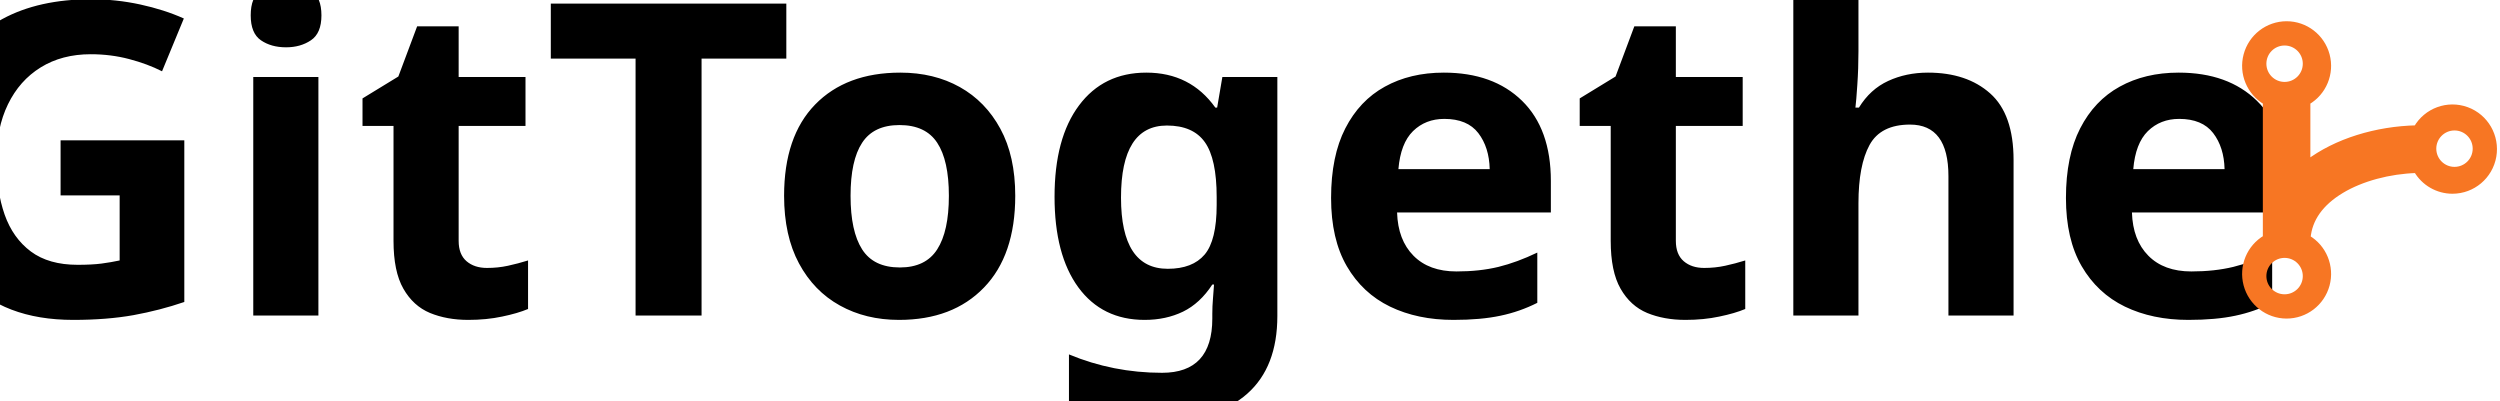
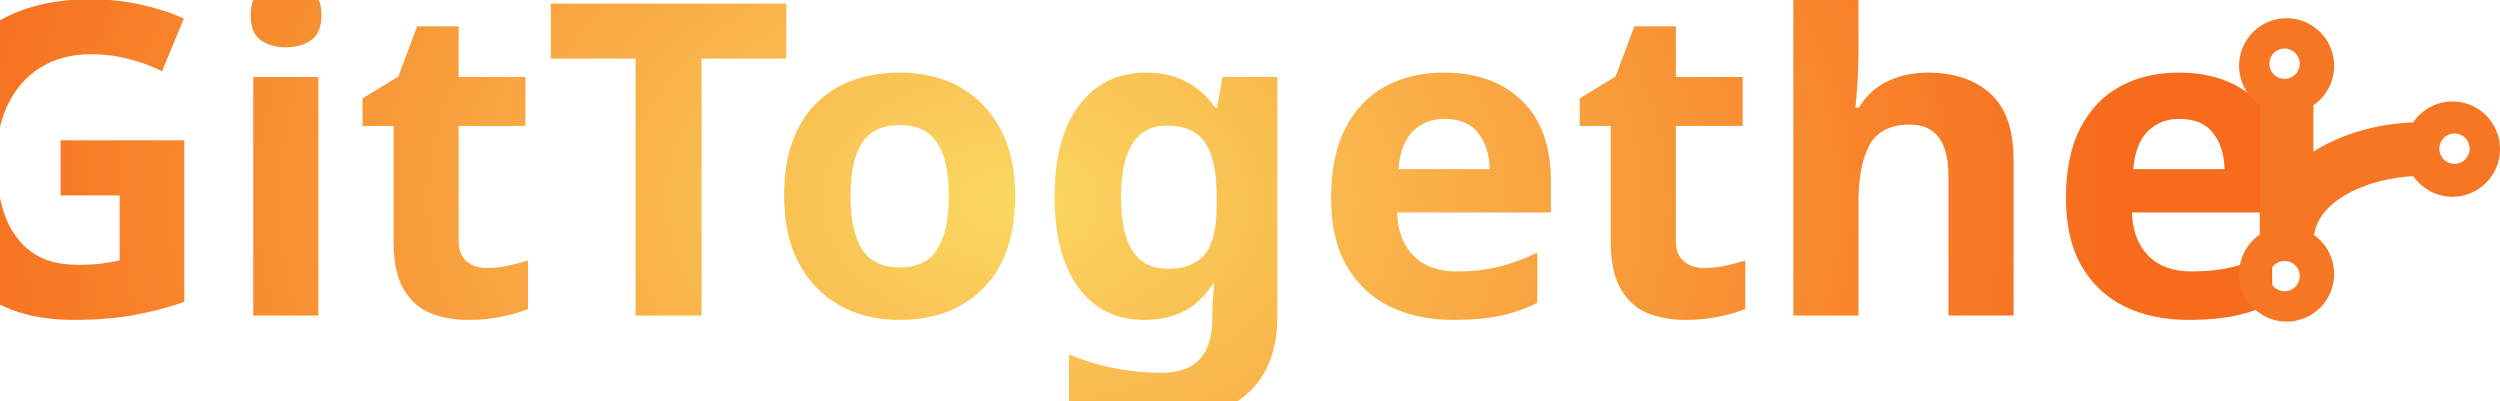
<svg xmlns="http://www.w3.org/2000/svg" width="412px" height="66px" viewBox="0 0 412 66" version="1.1">
  <defs>
    <radialGradient cx="45.927%" cy="50%" fx="45.927%" fy="50%" r="172.093%" gradientTransform="translate(0.459271,0.5),scale(0.273731,1),rotate(-167.1485),translate(-0.459271,-0.5)" id="radialGradient-1">
-       <stop stopColor="#FAD961" offset="0%" />
-       <stop stopColor="#F76B1C" offset="100%" />
+       <stop stop-color="#FAD961" offset="0%" />
+       <stop stop-color="#F76B1C" offset="100%" />
    </radialGradient>
  </defs>
-   <g id="Page-1" stroke="none" strokeWidth="1" fill="none" fillRule="evenodd">
-     <g id="Group-13" transform="translate(-16, -24)" fillRule="nonzero">
+   <g id="Page-1" stroke="none" stroke-width="1" fill="none" fill-rule="evenodd">
+     <g id="Group-13" transform="translate(-16, -24)" fill-rule="nonzero">
      <g id="Group-12">
        <text id="GitTogethe" fill="url(#radialGradient-1)" font-family="BalooBhaijaan-Regular, Baloo Bhaijaan" font-size="72" font-weight="600">
          <tspan x="0" y="76"> GitTogethe</tspan>
        </text>
-         <g id="git-merge-svgrepo-com" transform="translate(386, 28)" fill="#F77623" stroke="#F77623" stroke-linejoin="bevel" strokeWidth="2">
+         <g id="git-merge-svgrepo-com" transform="translate(386, 28)" fill="#F77623" stroke="#F77623" stroke-linejoin="bevel" stroke-width="2">
          <path d="M34.163,20.572 C31.728,20.573 29.478,21.875 28.256,23.988 C23.748,23.859 19.161,22.626 15.85,20.632 C12.412,18.562 10.543,15.918 10.282,12.774 C12.949,11.21 14.237,8.044 13.425,5.054 C12.613,2.063 9.903,-0.009 6.814,2.69711491e-05 C3.725,0.009 1.026,2.096 0.231,5.091 C-0.564,8.086 0.742,11.244 3.417,12.794 L3.417,35.206 C0.739,36.758 -0.567,39.921 0.233,42.918 C1.034,45.916 3.741,48 6.833,48 C9.925,48 12.632,45.916 13.433,42.918 C14.233,39.921 12.927,36.758 10.249,35.206 L10.249,25.087 C15.028,28.73 21.702,30.699 28.244,30.846 C29.898,33.732 33.379,35.009 36.498,33.873 C39.617,32.737 41.471,29.517 40.896,26.239 C40.32,22.96 37.481,20.57 34.163,20.572 Z M6.5,3 C8.433,3 10,4.567 10,6.5 C10,8.433 8.433,10 6.5,10 C4.567,10 3,8.433 3,6.5 C3,4.567 4.567,3 6.5,3 Z M6.5,45 C4.567,45 3,43.433 3,41.5 C3,39.567 4.567,38 6.5,38 C8.433,38 10,39.567 10,41.5 C10,43.433 8.433,45 6.5,45 Z M34.5,31 C32.567,31 31,29.433 31,27.5 C31,25.567 32.567,24 34.5,24 C36.433,24 38,25.567 38,27.5 C38,29.433 36.433,31 34.5,31 Z" id="Shape" transform="translate(20.5, 24.00001) scale(1, -1) translate(-20.5, -24.00001) " />
        </g>
      </g>
    </g>
  </g>
</svg>
